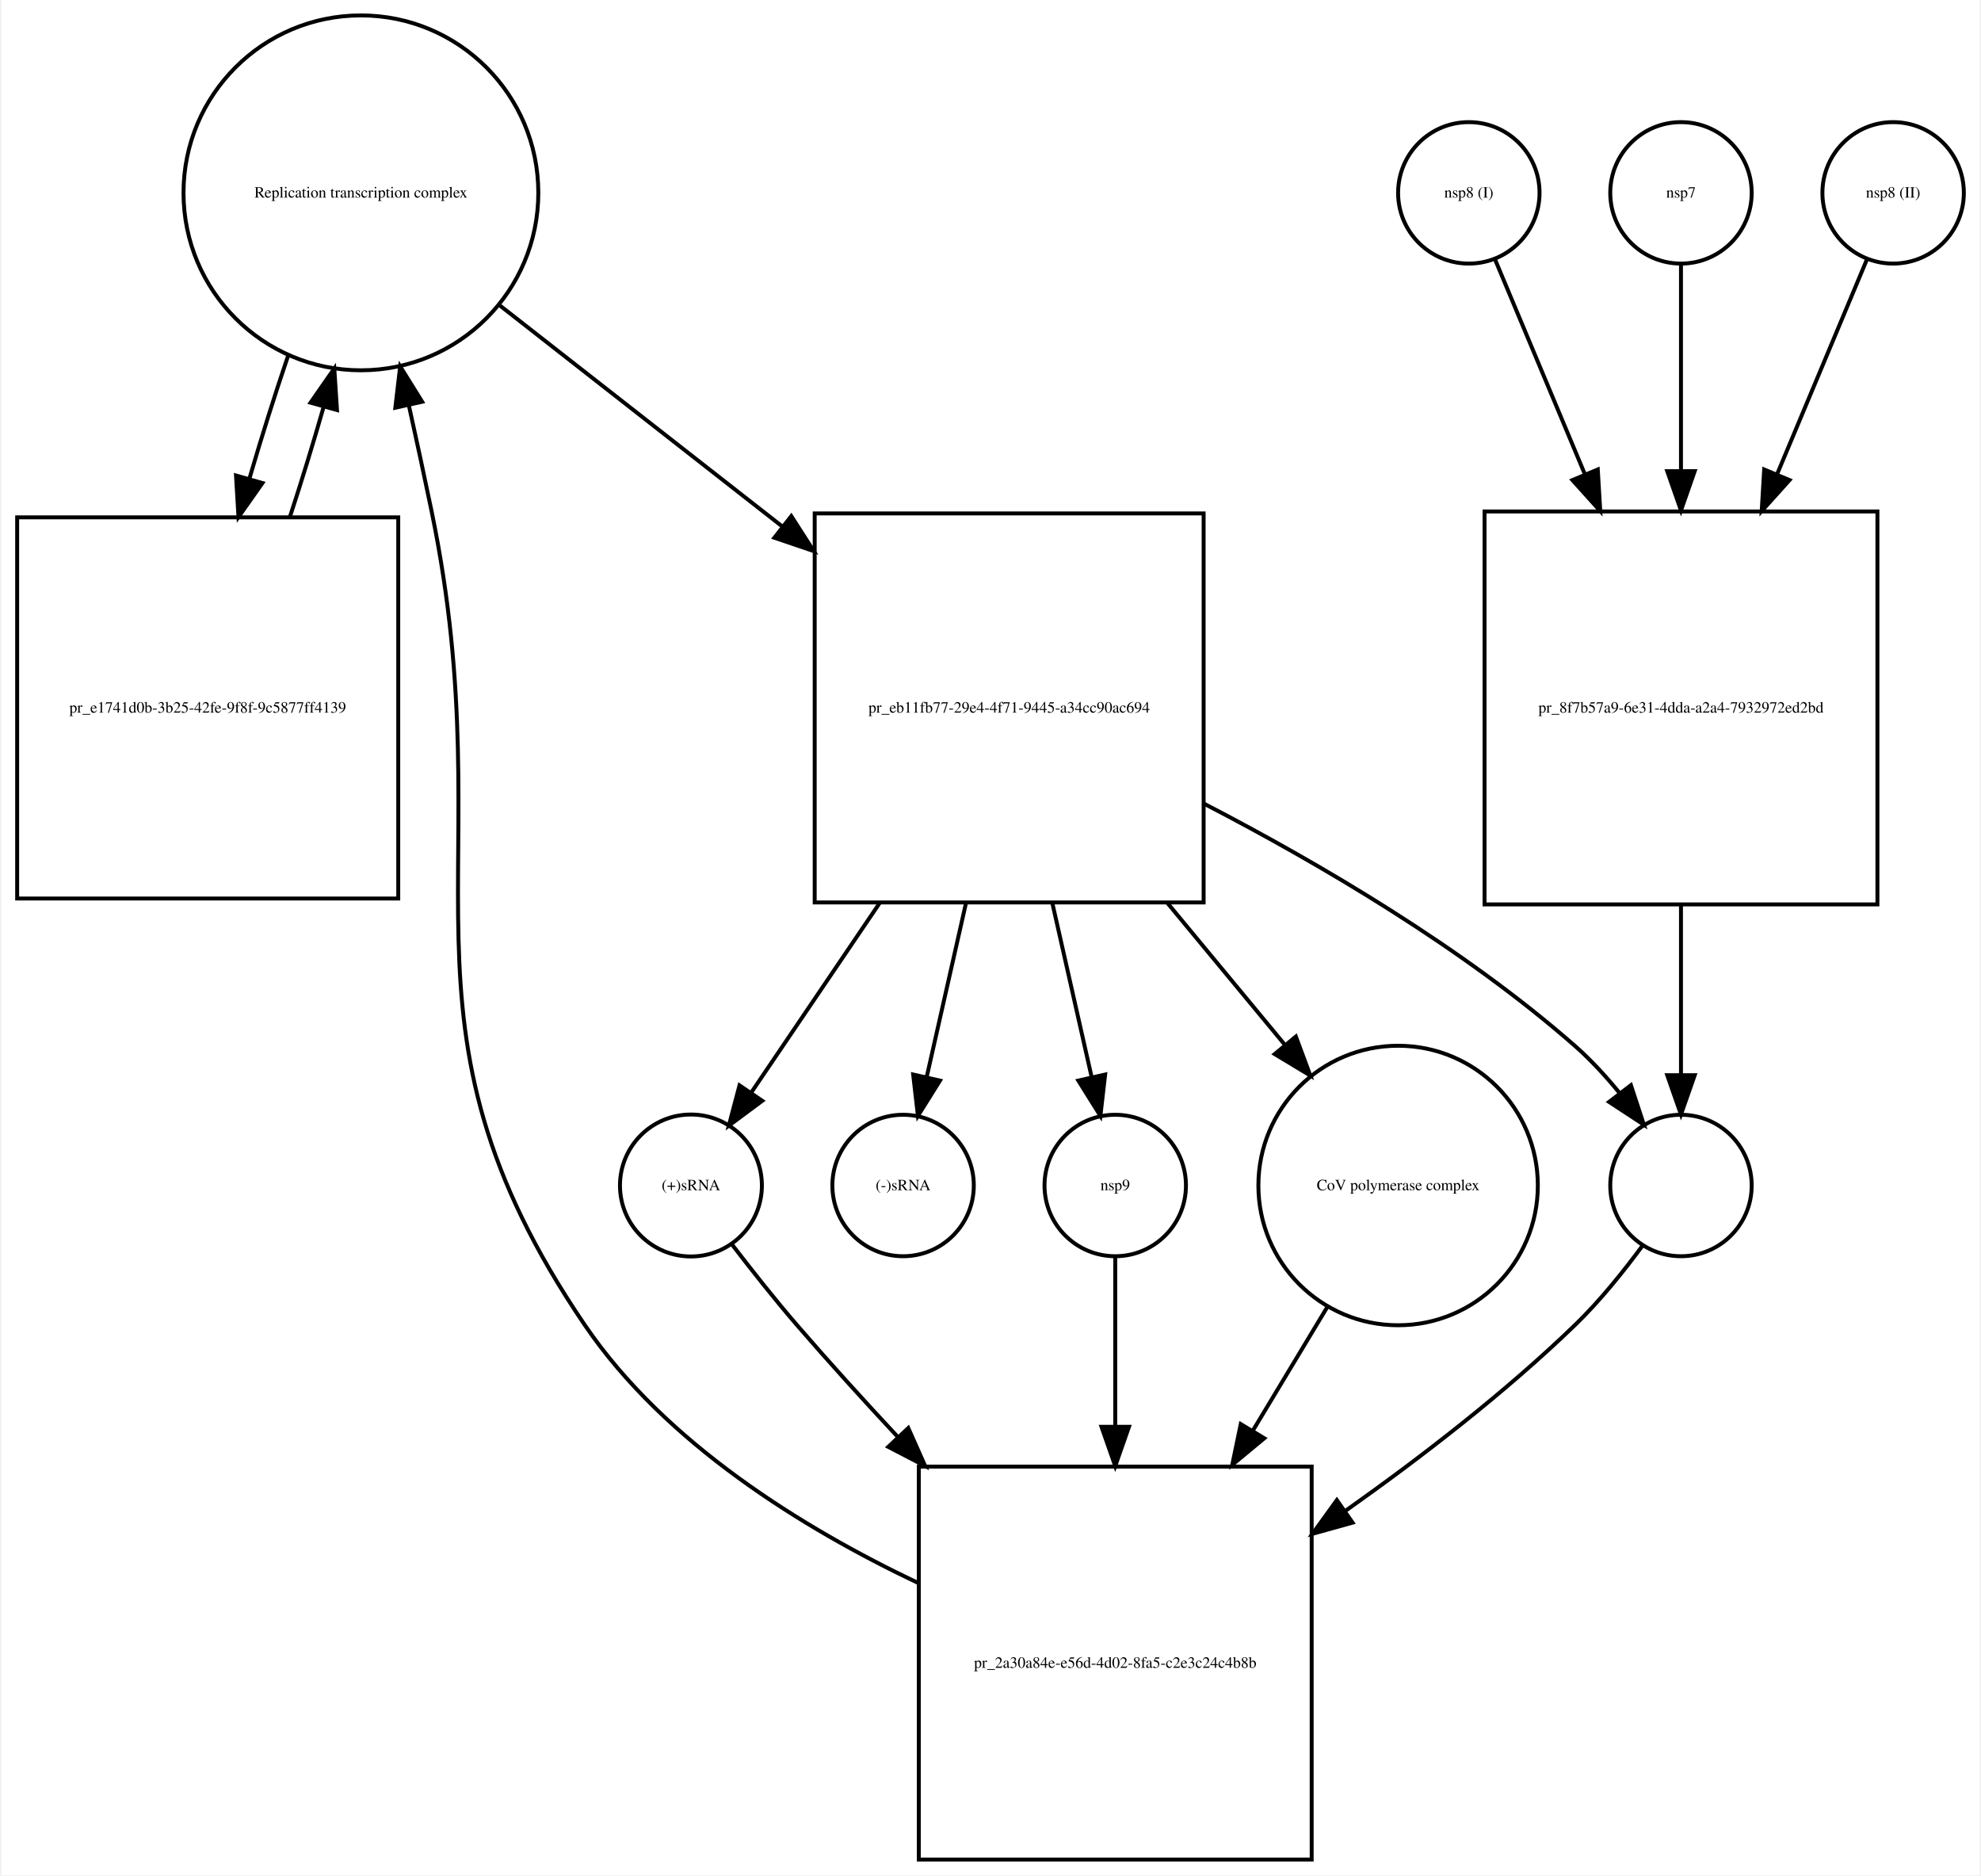
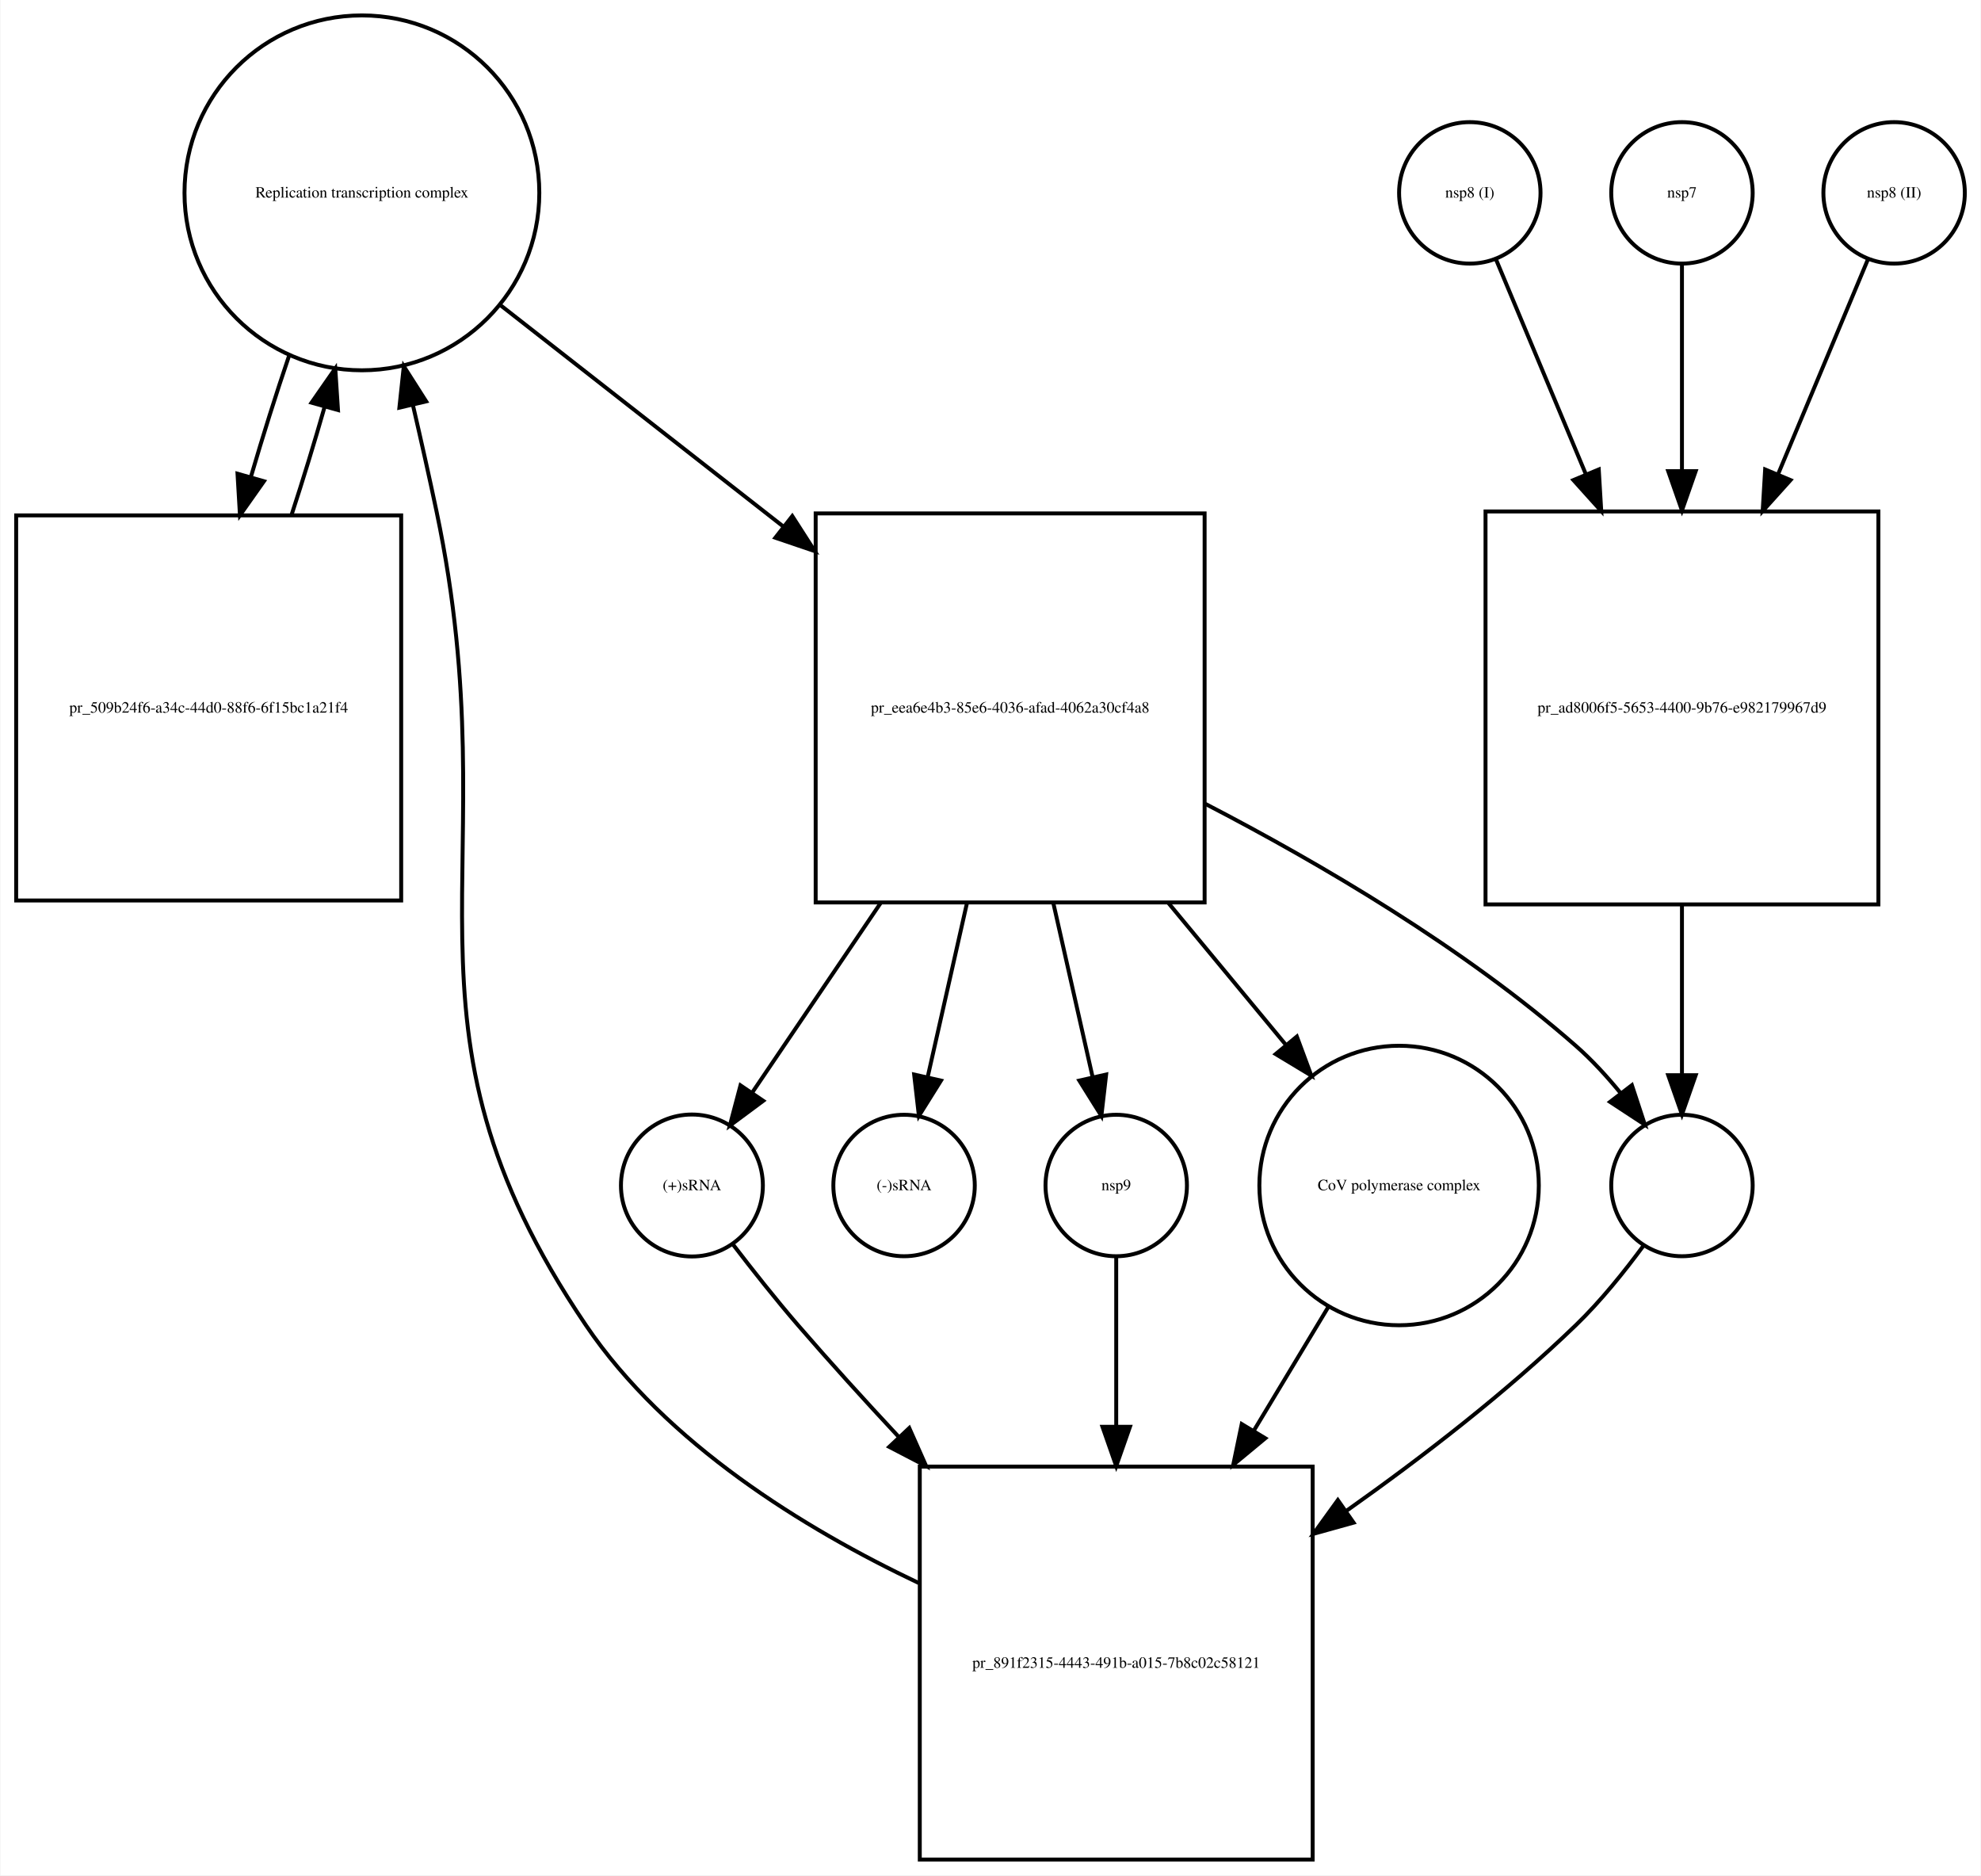
- <svg xmlns="http://www.w3.org/2000/svg" width="504pt" height="477pt" viewBox="0.00 0.00 503.50 477.22">
+ <svg xmlns="http://www.w3.org/2000/svg" width="504pt" height="477pt" viewBox="0.00 0.00 504.00 477.22">
  <g id="graph0" class="graph" transform="scale(1 1) rotate(0) translate(4 473.22)">
-     <polygon fill="white" stroke="none" points="-4,4 -4,-473.22 499.5,-473.22 499.5,4 -4,4" />
+     <polygon fill="white" stroke="none" points="-4,4 -4,-473.22 500,-473.22 500,4 -4,4" />
    <g id="node1" class="node">
-       <ellipse fill="none" stroke="black" cx="87.5" cy="-424.142" rx="45.156" ry="45.156" />
-       <text text-anchor="middle" x="87.5" y="-422.942" font-family="Times,serif" font-size="4.00">Replication transcription complex </text>
+       <ellipse fill="none" stroke="black" cx="88" cy="-424.142" rx="45.156" ry="45.156" />
+       <text text-anchor="middle" x="88" y="-422.942" font-family="Times,serif" font-size="4.00">Replication transcription complex </text>
    </g>
    <g id="node2" class="node">
-       <polygon fill="none" stroke="black" points="302,-342.564 203,-342.564 203,-243.564 302,-243.564 302,-342.564" />
-       <text text-anchor="middle" x="252.5" y="-291.864" font-family="Times,serif" font-size="4.00">pr_eb11fb77-29e4-4f71-9445-a34cc90ac694</text>
+       <polygon fill="none" stroke="black" points="302.5,-342.564 203.5,-342.564 203.5,-243.564 302.5,-243.564 302.5,-342.564" />
+       <text text-anchor="middle" x="253" y="-291.864" font-family="Times,serif" font-size="4.00">pr_eea6e4b3-85e6-4036-afad-4062a30cf4a8</text>
    </g>
    <g id="edge1" class="edge">
-       <path fill="none" stroke="black" d="M122.897,-395.452C143.825,-379.08 170.835,-357.95 194.777,-339.22" />
-       <polygon fill="black" stroke="black" points="197.046,-341.889 202.766,-332.971 192.733,-336.376 197.046,-341.889" />
+       <path fill="none" stroke="black" d="M123.397,-395.452C144.325,-379.08 171.335,-357.95 195.277,-339.22" />
+       <polygon fill="black" stroke="black" points="197.546,-341.889 203.266,-332.971 193.233,-336.376 197.546,-341.889" />
    </g>
    <g id="node12" class="node">
-       <polygon fill="none" stroke="black" points="97,-341.564 7.10543e-15,-341.564 7.10543e-15,-244.564 97,-244.564 97,-341.564" />
-       <text text-anchor="middle" x="48.5" y="-291.864" font-family="Times,serif" font-size="4.00">pr_e1741d0b-3b25-42fe-9f8f-9c5877ff4139</text>
+       <polygon fill="none" stroke="black" points="98,-342.064 7.10543e-15,-342.064 7.10543e-15,-244.064 98,-244.064 98,-342.064" />
+       <text text-anchor="middle" x="49" y="-291.864" font-family="Times,serif" font-size="4.00">pr_509b24f6-a34c-44d0-88f6-6f15bc1a21f4</text>
    </g>
    <g id="edge2" class="edge">
-       <path fill="none" stroke="black" d="M68.952,-382.655C65.6,-372.794 62.223,-362.059 59.162,-351.574" />
-       <polygon fill="black" stroke="black" points="62.437,-350.296 56.335,-341.635 55.704,-352.212 62.437,-350.296" />
+       <path fill="none" stroke="black" d="M69.452,-382.655C66.138,-372.906 62.8,-362.303 59.767,-351.932" />
+       <polygon fill="black" stroke="black" points="63.07,-350.753 56.962,-342.095 56.338,-352.672 63.07,-350.753" />
    </g>
    <g id="node3" class="node">
-       <ellipse fill="none" stroke="black" cx="279.5" cy="-171.532" rx="18" ry="18" />
-       <text text-anchor="middle" x="279.5" y="-170.332" font-family="Times,serif" font-size="4.00">nsp9</text>
+       <ellipse fill="none" stroke="black" cx="280" cy="-171.532" rx="18" ry="18" />
+       <text text-anchor="middle" x="280" y="-170.332" font-family="Times,serif" font-size="4.00">nsp9</text>
    </g>
    <g id="edge3" class="edge">
-       <path fill="none" stroke="black" d="M263.482,-243.446C266.881,-228.398 270.501,-212.373 273.438,-199.37" />
-       <polygon fill="black" stroke="black" points="276.935,-199.772 275.724,-189.247 270.107,-198.23 276.935,-199.772" />
+       <path fill="none" stroke="black" d="M263.982,-243.446C267.381,-228.398 271.001,-212.373 273.938,-199.37" />
+       <polygon fill="black" stroke="black" points="277.435,-199.772 276.224,-189.247 270.607,-198.23 277.435,-199.772" />
    </g>
    <g id="node4" class="node">
-       <ellipse fill="none" stroke="black" cx="351.5" cy="-171.532" rx="35.564" ry="35.564" />
-       <text text-anchor="middle" x="351.5" y="-170.332" font-family="Times,serif" font-size="4.00">CoV polymerase complex</text>
+       <ellipse fill="none" stroke="black" cx="352" cy="-171.532" rx="35.564" ry="35.564" />
+       <text text-anchor="middle" x="352" y="-170.332" font-family="Times,serif" font-size="4.00">CoV polymerase complex</text>
    </g>
    <g id="edge4" class="edge">
-       <path fill="none" stroke="black" d="M292.767,-243.446C302.761,-231.379 313.275,-218.684 322.602,-207.423" />
-       <polygon fill="black" stroke="black" points="325.476,-209.441 329.159,-199.506 320.085,-204.976 325.476,-209.441" />
+       <path fill="none" stroke="black" d="M293.267,-243.446C303.261,-231.379 313.775,-218.684 323.102,-207.423" />
+       <polygon fill="black" stroke="black" points="325.976,-209.441 329.659,-199.506 320.585,-204.976 325.976,-209.441" />
    </g>
    <g id="node5" class="node">
-       <ellipse fill="none" stroke="black" cx="423.5" cy="-171.532" rx="18" ry="18" />
-       <text text-anchor="middle" x="423.5" y="-170.332" font-family="Times,serif" font-size="4.00"> </text>
+       <ellipse fill="none" stroke="black" cx="424" cy="-171.532" rx="18" ry="18" />
+       <text text-anchor="middle" x="424" y="-170.332" font-family="Times,serif" font-size="4.00"> </text>
    </g>
    <g id="edge5" class="edge">
-       <path fill="none" stroke="black" d="M302.197,-268.65C331.442,-253.486 368.133,-231.955 396.5,-207.064 400.544,-203.516 404.413,-199.295 407.895,-195.042" />
-       <polygon fill="black" stroke="black" points="410.757,-197.062 414.061,-186.995 405.2,-192.805 410.757,-197.062" />
+       <path fill="none" stroke="black" d="M302.697,-268.65C331.942,-253.486 368.633,-231.955 397,-207.064 401.044,-203.516 404.913,-199.295 408.395,-195.042" />
+       <polygon fill="black" stroke="black" points="411.257,-197.062 414.561,-186.995 405.7,-192.805 411.257,-197.062" />
    </g>
    <g id="node6" class="node">
-       <ellipse fill="none" stroke="black" cx="171.5" cy="-171.532" rx="18.062" ry="18.062" />
-       <text text-anchor="middle" x="171.5" y="-170.332" font-family="Times,serif" font-size="4.00">(+)sRNA</text>
+       <ellipse fill="none" stroke="black" cx="172" cy="-171.532" rx="18.062" ry="18.062" />
+       <text text-anchor="middle" x="172" y="-170.332" font-family="Times,serif" font-size="4.00">(+)sRNA</text>
    </g>
    <g id="edge6" class="edge">
-       <path fill="none" stroke="black" d="M219.554,-243.446C208.201,-226.691 196.026,-208.725 186.772,-195.068" />
-       <polygon fill="black" stroke="black" points="189.657,-193.087 181.15,-186.773 183.862,-197.014 189.657,-193.087" />
+       <path fill="none" stroke="black" d="M220.054,-243.446C208.701,-226.691 196.526,-208.725 187.272,-195.068" />
+       <polygon fill="black" stroke="black" points="190.157,-193.087 181.65,-186.773 184.362,-197.014 190.157,-193.087" />
    </g>
    <g id="node7" class="node">
-       <ellipse fill="none" stroke="black" cx="225.5" cy="-171.532" rx="18" ry="18" />
-       <text text-anchor="middle" x="225.5" y="-170.332" font-family="Times,serif" font-size="4.00">(-)sRNA</text>
+       <ellipse fill="none" stroke="black" cx="226" cy="-171.532" rx="18" ry="18" />
+       <text text-anchor="middle" x="226" y="-170.332" font-family="Times,serif" font-size="4.00">(-)sRNA</text>
    </g>
    <g id="edge7" class="edge">
-       <path fill="none" stroke="black" d="M241.518,-243.446C238.119,-228.398 234.499,-212.373 231.562,-199.37" />
-       <polygon fill="black" stroke="black" points="234.893,-198.23 229.276,-189.247 228.065,-199.772 234.893,-198.23" />
+       <path fill="none" stroke="black" d="M242.018,-243.446C238.619,-228.398 234.999,-212.373 232.062,-199.37" />
+       <polygon fill="black" stroke="black" points="235.393,-198.23 229.776,-189.247 228.565,-199.772 235.393,-198.23" />
    </g>
    <g id="node13" class="node">
-       <polygon fill="none" stroke="black" points="329.5,-100 229.5,-100 229.5,-0 329.5,-0 329.5,-100" />
-       <text text-anchor="middle" x="279.5" y="-48.8" font-family="Times,serif" font-size="4.00">pr_2a30a84e-e56d-4d02-8fa5-c2e3c24c4b8b</text>
+       <polygon fill="none" stroke="black" points="330,-100 230,-100 230,-0 330,-0 330,-100" />
+       <text text-anchor="middle" x="280" y="-48.8" font-family="Times,serif" font-size="4.00">pr_891f2315-4443-491b-a015-7b8c02c58121</text>
    </g>
    <g id="edge8" class="edge">
-       <path fill="none" stroke="black" d="M279.5,-153.406C279.5,-141.968 279.5,-126.182 279.5,-110.427" />
-       <polygon fill="black" stroke="black" points="283,-110.125 279.5,-100.125 276,-110.125 283,-110.125" />
+       <path fill="none" stroke="black" d="M280,-153.406C280,-141.968 280,-126.182 280,-110.427" />
+       <polygon fill="black" stroke="black" points="283.5,-110.125 280,-100.125 276.5,-110.125 283.5,-110.125" />
    </g>
    <g id="edge9" class="edge">
-       <path fill="none" stroke="black" d="M333.517,-140.677C327.733,-131.074 321.112,-120.083 314.534,-109.163" />
-       <polygon fill="black" stroke="black" points="317.443,-107.209 309.285,-100.449 311.447,-110.821 317.443,-107.209" />
+       <path fill="none" stroke="black" d="M334.017,-140.677C328.233,-131.074 321.612,-120.083 315.034,-109.163" />
+       <polygon fill="black" stroke="black" points="317.943,-107.209 309.785,-100.449 311.947,-110.821 317.943,-107.209" />
    </g>
    <g id="edge10" class="edge">
-       <path fill="none" stroke="black" d="M413.806,-156.346C408.991,-149.796 402.851,-142.131 396.5,-136 378.797,-118.912 357.502,-102.45 337.96,-88.64" />
-       <polygon fill="black" stroke="black" points="339.913,-85.735 329.707,-82.889 335.911,-91.478 339.913,-85.735" />
+       <path fill="none" stroke="black" d="M414.306,-156.346C409.491,-149.796 403.351,-142.131 397,-136 379.297,-118.912 358.002,-102.45 338.46,-88.64" />
+       <polygon fill="black" stroke="black" points="340.413,-85.735 330.207,-82.889 336.411,-91.478 340.413,-85.735" />
    </g>
    <g id="edge11" class="edge">
-       <path fill="none" stroke="black" d="M181.971,-156.505C186.854,-150.131 192.829,-142.565 198.5,-136 206.596,-126.627 215.412,-116.916 224.149,-107.554" />
-       <polygon fill="black" stroke="black" points="226.825,-109.818 231.125,-100.134 221.725,-105.023 226.825,-109.818" />
+       <path fill="none" stroke="black" d="M182.471,-156.505C187.354,-150.131 193.329,-142.565 199,-136 207.096,-126.627 215.912,-116.916 224.649,-107.554" />
+       <polygon fill="black" stroke="black" points="227.325,-109.818 231.625,-100.134 222.225,-105.023 227.325,-109.818" />
    </g>
    <g id="node8" class="node">
-       <ellipse fill="none" stroke="black" cx="369.5" cy="-424.142" rx="18" ry="18" />
-       <text text-anchor="middle" x="369.5" y="-422.942" font-family="Times,serif" font-size="4.00">nsp8 (I)</text>
+       <ellipse fill="none" stroke="black" cx="370" cy="-424.142" rx="18" ry="18" />
+       <text text-anchor="middle" x="370" y="-422.942" font-family="Times,serif" font-size="4.00">nsp8 (I)</text>
    </g>
    <g id="node9" class="node">
-       <polygon fill="none" stroke="black" points="473.5,-343.064 373.5,-343.064 373.5,-243.064 473.5,-243.064 473.5,-343.064" />
-       <text text-anchor="middle" x="423.5" y="-291.864" font-family="Times,serif" font-size="4.00">pr_8f7b57a9-6e31-4dda-a2a4-7932972ed2bd</text>
+       <polygon fill="none" stroke="black" points="474,-343.064 374,-343.064 374,-243.064 474,-243.064 474,-343.064" />
+       <text text-anchor="middle" x="424" y="-291.864" font-family="Times,serif" font-size="4.00">pr_ad8006f5-5653-4400-9b76-e982179967d9</text>
    </g>
    <g id="edge12" class="edge">
-       <path fill="none" stroke="black" d="M376.121,-407.315C381.884,-393.541 390.606,-372.692 399.003,-352.62" />
-       <polygon fill="black" stroke="black" points="402.324,-353.75 402.955,-343.174 395.867,-351.048 402.324,-353.75" />
+       <path fill="none" stroke="black" d="M376.621,-407.315C382.384,-393.541 391.106,-372.692 399.503,-352.62" />
+       <polygon fill="black" stroke="black" points="402.824,-353.75 403.455,-343.174 396.367,-351.048 402.824,-353.75" />
    </g>
    <g id="edge13" class="edge">
-       <path fill="none" stroke="black" d="M423.5,-242.756C423.5,-228.132 423.5,-212.647 423.5,-199.95" />
-       <polygon fill="black" stroke="black" points="427,-199.601 423.5,-189.601 420,-199.601 427,-199.601" />
+       <path fill="none" stroke="black" d="M424,-242.756C424,-228.132 424,-212.647 424,-199.95" />
+       <polygon fill="black" stroke="black" points="427.5,-199.601 424,-189.601 420.5,-199.601 427.5,-199.601" />
    </g>
    <g id="node10" class="node">
-       <ellipse fill="none" stroke="black" cx="423.5" cy="-424.142" rx="18" ry="18" />
-       <text text-anchor="middle" x="423.5" y="-422.942" font-family="Times,serif" font-size="4.00">nsp7</text>
+       <ellipse fill="none" stroke="black" cx="424" cy="-424.142" rx="18" ry="18" />
+       <text text-anchor="middle" x="424" y="-422.942" font-family="Times,serif" font-size="4.00">nsp7</text>
    </g>
    <g id="edge14" class="edge">
-       <path fill="none" stroke="black" d="M423.5,-406.002C423.5,-392.457 423.5,-372.706 423.5,-353.551" />
-       <polygon fill="black" stroke="black" points="427,-353.321 423.5,-343.321 420,-353.321 427,-353.321" />
+       <path fill="none" stroke="black" d="M424,-406.002C424,-392.457 424,-372.706 424,-353.551" />
+       <polygon fill="black" stroke="black" points="427.5,-353.321 424,-343.321 420.5,-353.321 427.5,-353.321" />
    </g>
    <g id="node11" class="node">
-       <ellipse fill="none" stroke="black" cx="477.5" cy="-424.142" rx="18" ry="18" />
-       <text text-anchor="middle" x="477.5" y="-422.942" font-family="Times,serif" font-size="4.00">nsp8 (II)</text>
+       <ellipse fill="none" stroke="black" cx="478" cy="-424.142" rx="18" ry="18" />
+       <text text-anchor="middle" x="478" y="-422.942" font-family="Times,serif" font-size="4.00">nsp8 (II)</text>
    </g>
    <g id="edge15" class="edge">
-       <path fill="none" stroke="black" d="M470.879,-407.315C465.116,-393.541 456.394,-372.692 447.997,-352.62" />
-       <polygon fill="black" stroke="black" points="451.133,-351.048 444.045,-343.174 444.676,-353.75 451.133,-351.048" />
+       <path fill="none" stroke="black" d="M471.379,-407.315C465.616,-393.541 456.894,-372.692 448.497,-352.62" />
+       <polygon fill="black" stroke="black" points="451.633,-351.048 444.545,-343.174 445.176,-353.75 451.633,-351.048" />
    </g>
    <g id="edge16" class="edge">
-       <path fill="none" stroke="black" d="M69.434,-341.704C72.406,-350.777 75.333,-360.329 77.977,-369.572" />
-       <polygon fill="black" stroke="black" points="74.671,-370.747 80.723,-379.442 81.414,-368.87 74.671,-370.747" />
+       <path fill="none" stroke="black" d="M70.08,-342.151C73.014,-351.13 75.901,-360.564 78.511,-369.692" />
+       <polygon fill="black" stroke="black" points="75.171,-370.746 81.223,-379.442 81.915,-368.87 75.171,-370.746" />
    </g>
    <g id="edge17" class="edge">
-       <path fill="none" stroke="black" d="M229.306,-70.393C200.051,-84.285 164.99,-105.89 144.5,-136 91.815,-213.421 124.438,-251.353 105.5,-343.064 103.699,-351.784 101.705,-361.018 99.72,-369.995" />
-       <polygon fill="black" stroke="black" points="96.254,-369.458 97.492,-379.981 103.086,-370.983 96.254,-369.458" />
+       <path fill="none" stroke="black" d="M229.757,-70.359C200.482,-84.239 165.42,-105.842 145,-136 92.541,-213.476 126.251,-251.501 107,-343.064 105.163,-351.801 103.091,-361.044 101.008,-370.025" />
+       <polygon fill="black" stroke="black" points="97.541,-369.477 98.663,-380.012 104.356,-371.077 97.541,-369.477" />
    </g>
  </g>
</svg>
